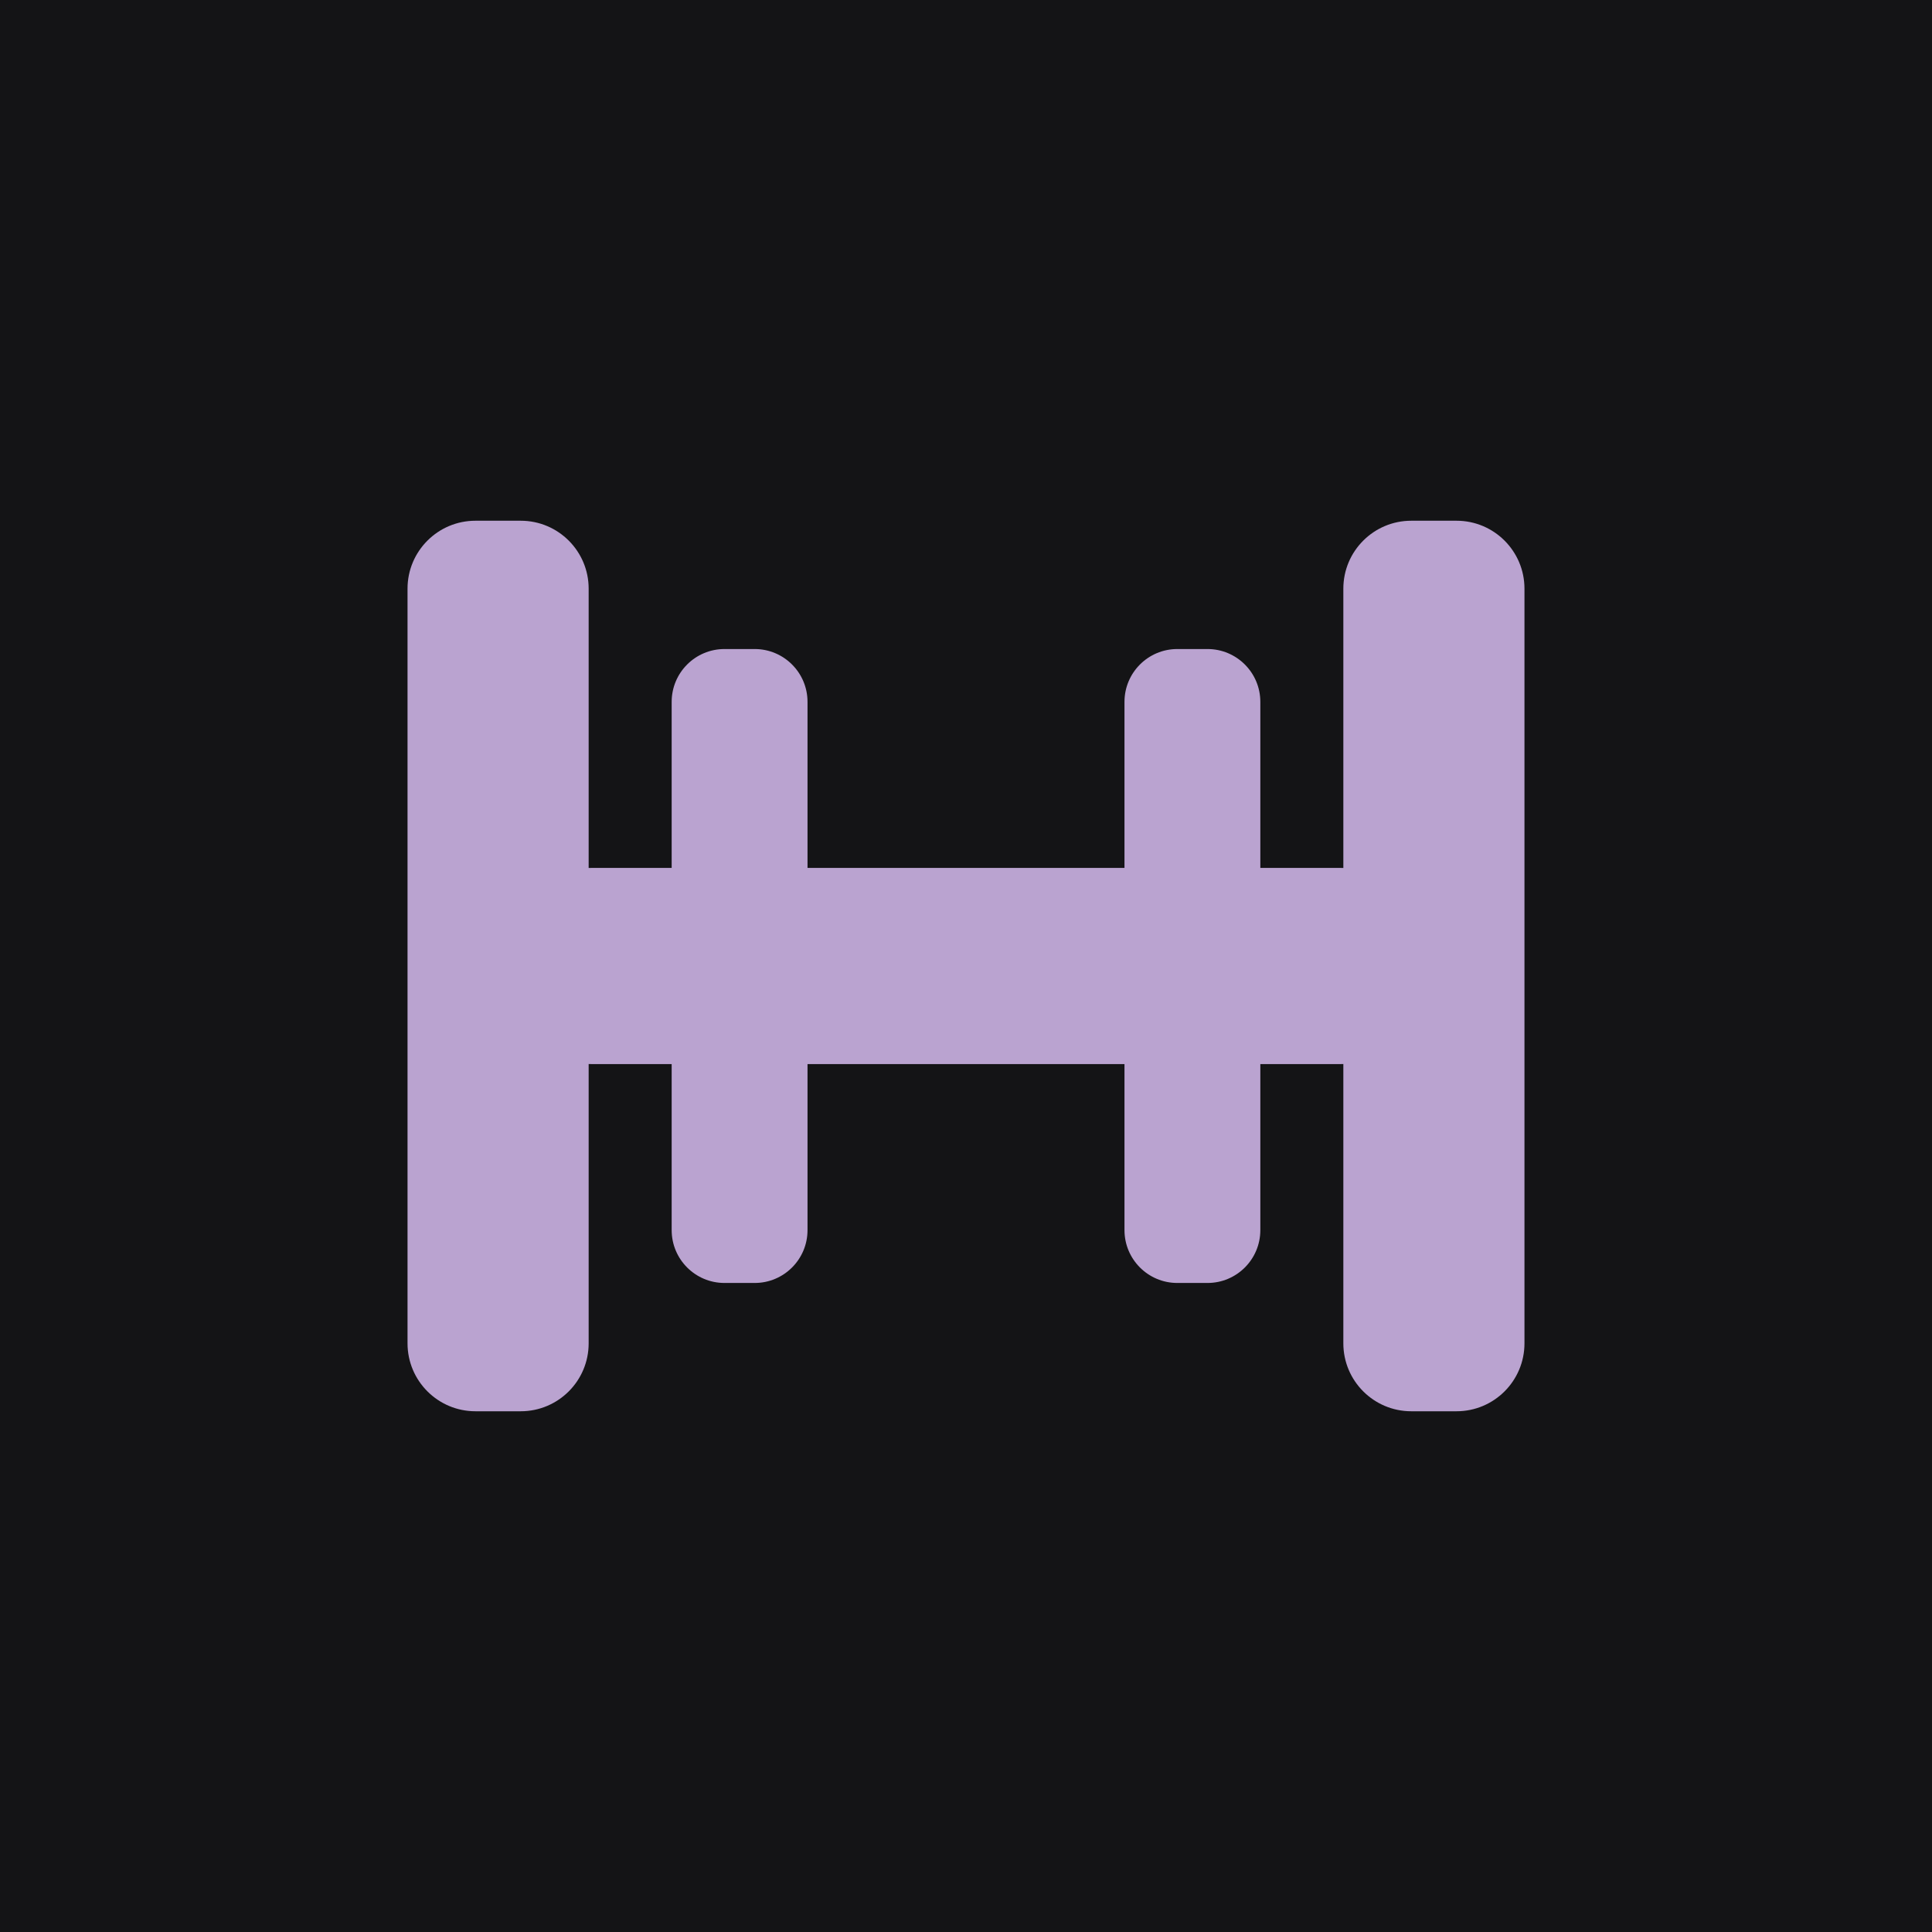
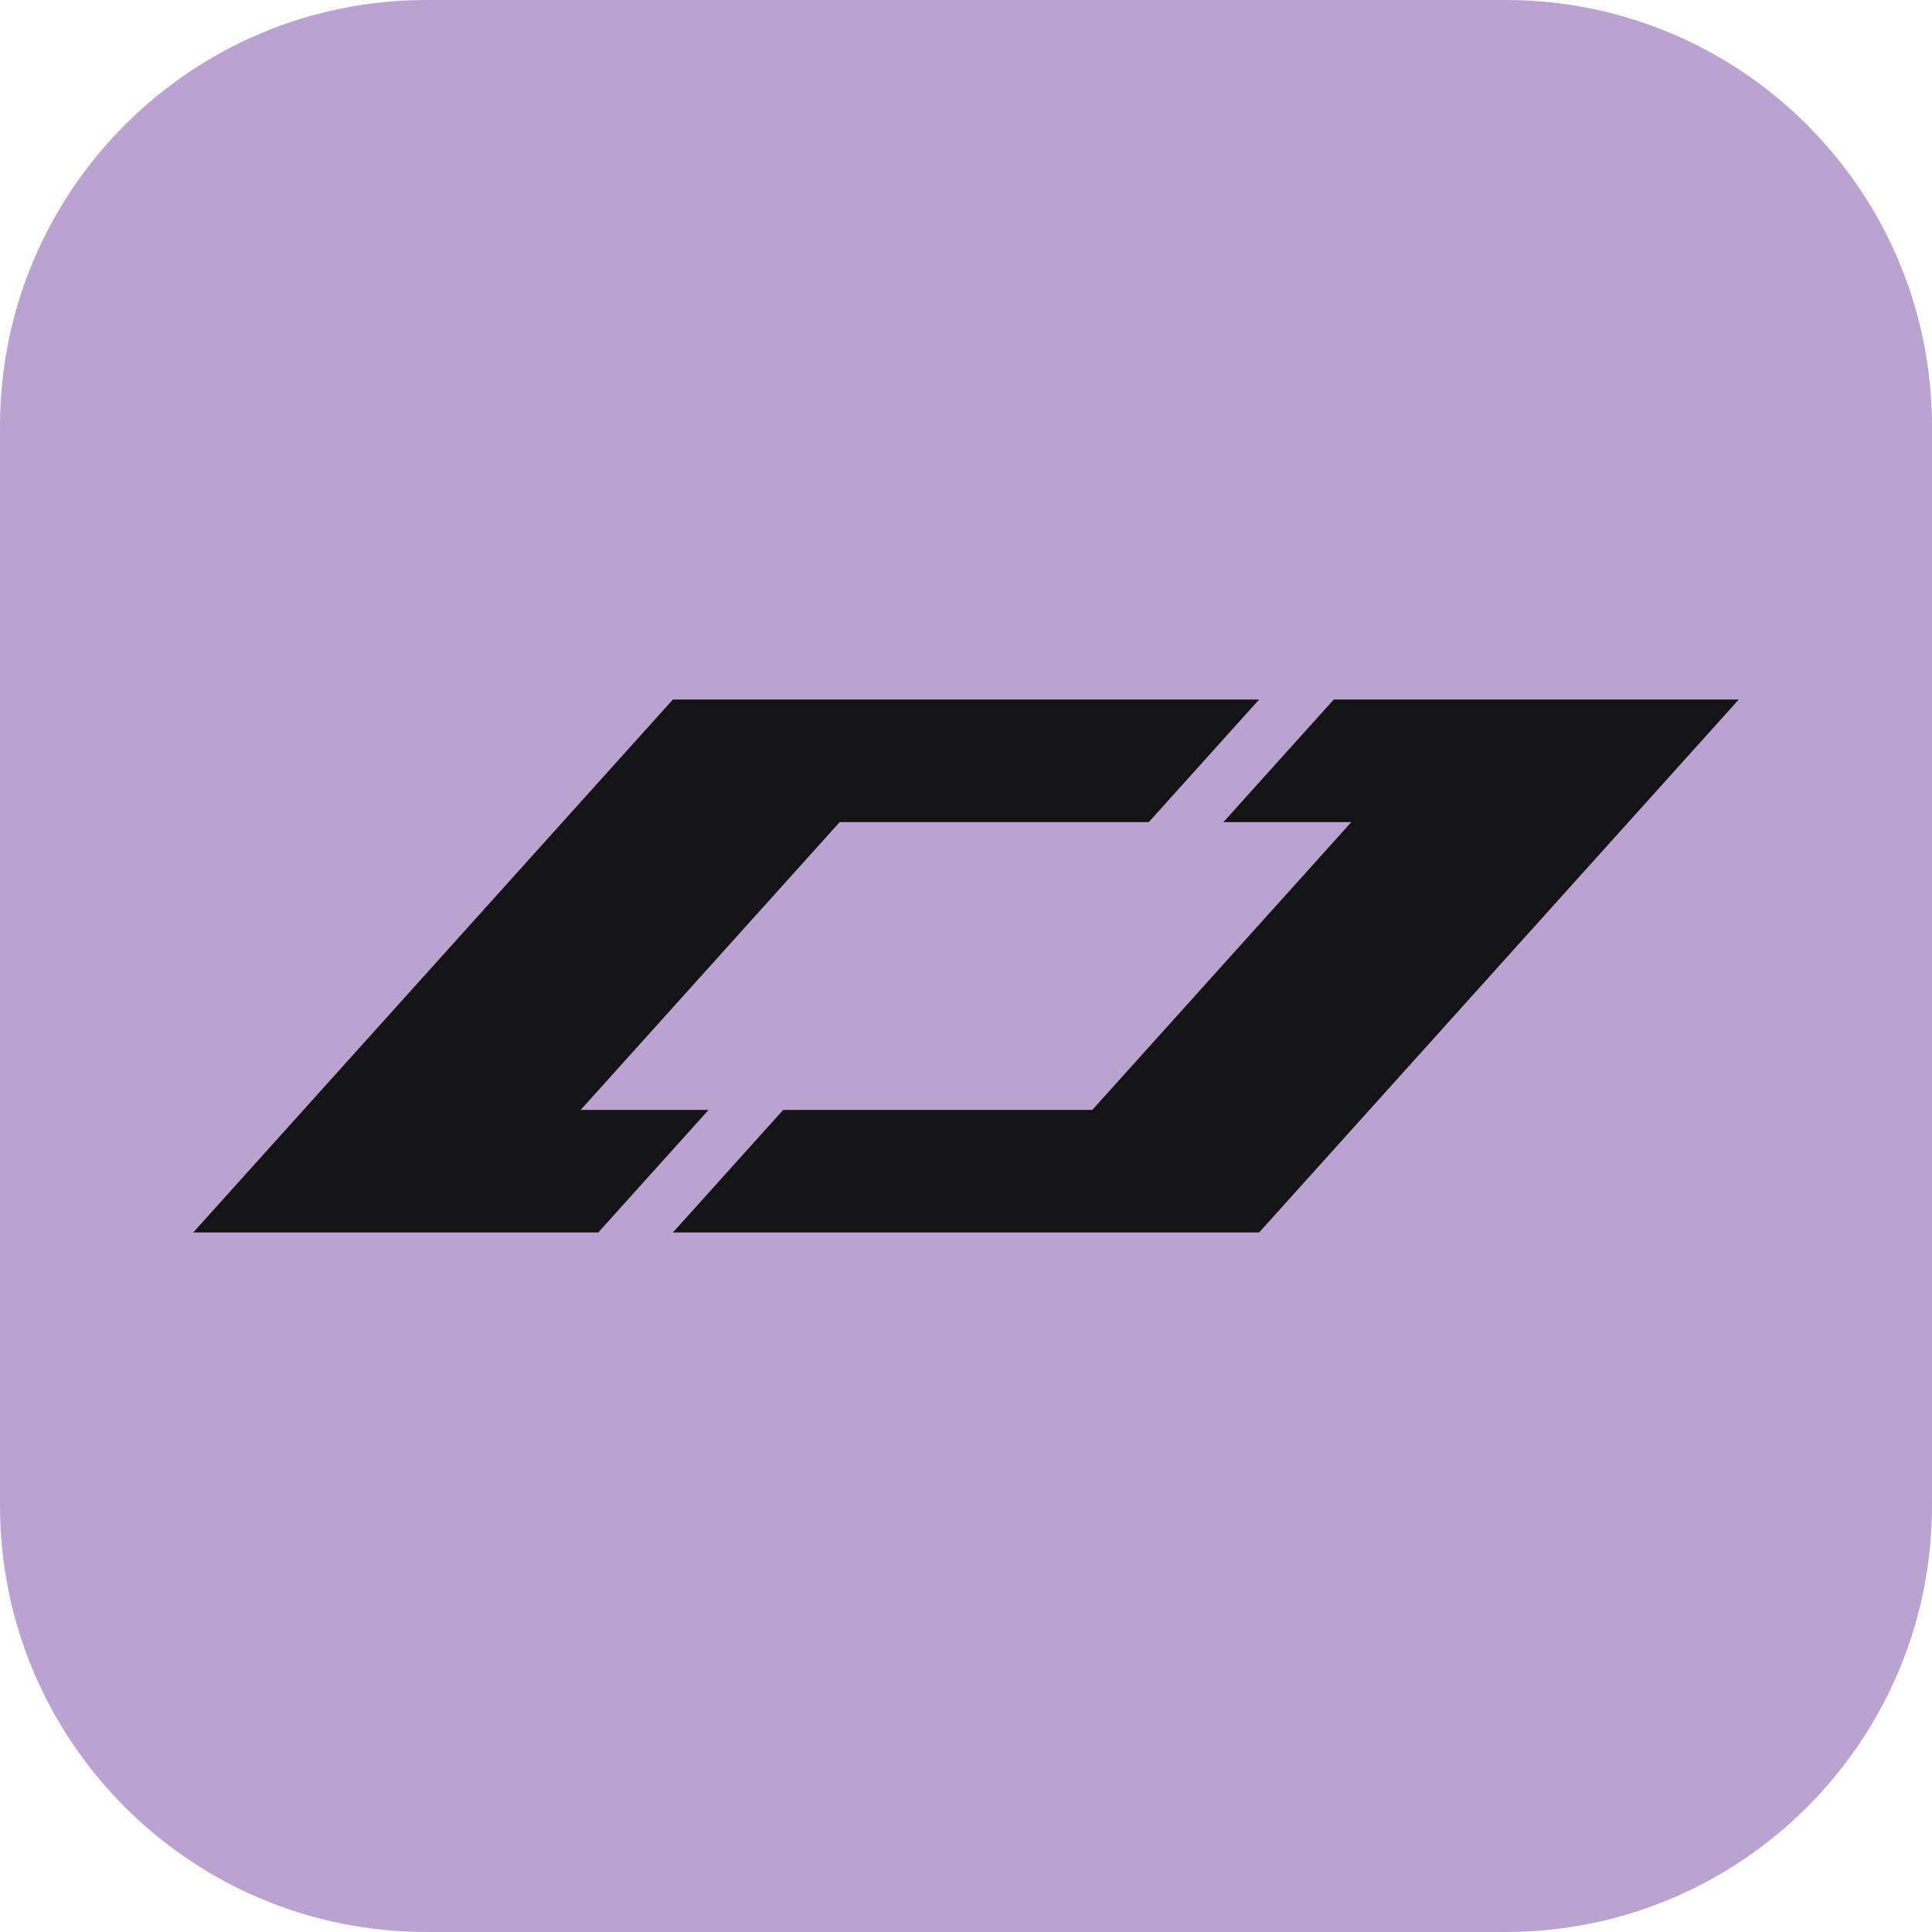
- <svg xmlns="http://www.w3.org/2000/svg" viewBox="0 0 512 512" role="img" aria-label="repiq">
-   <rect width="512" height="512" fill="#141416" />
-   <g fill="#baa3d0">
-     <rect x="131" y="230" width="250" height="52" rx="26" />
-     <rect x="108" y="138" width="48" height="236" rx="18" />
-     <rect x="178" y="172" width="36" height="168" rx="14" />
-     <rect x="356" y="138" width="48" height="236" rx="18" />
-     <rect x="298" y="172" width="36" height="168" rx="14" />
-   </g>
+ <svg xmlns="http://www.w3.org/2000/svg" viewBox="0 0 512 512">
+   <rect width="512" height="512" rx="113" fill="#BAA3D0" />
+   <path fill="#141416" fill-rule="evenodd" d="M158.54 326.62 L187.78 294.14 L153.88 294.14 L222.53 217.86 L304.45 217.86 L333.68 185.38 L178.32 185.38 L51.2 326.62ZM333.68 326.62 L460.8 185.38 L353.46 185.38 L324.22 217.86 L358.12 217.86 L289.47 294.14 L207.55 294.14 L178.32 326.62Z" />
</svg>
